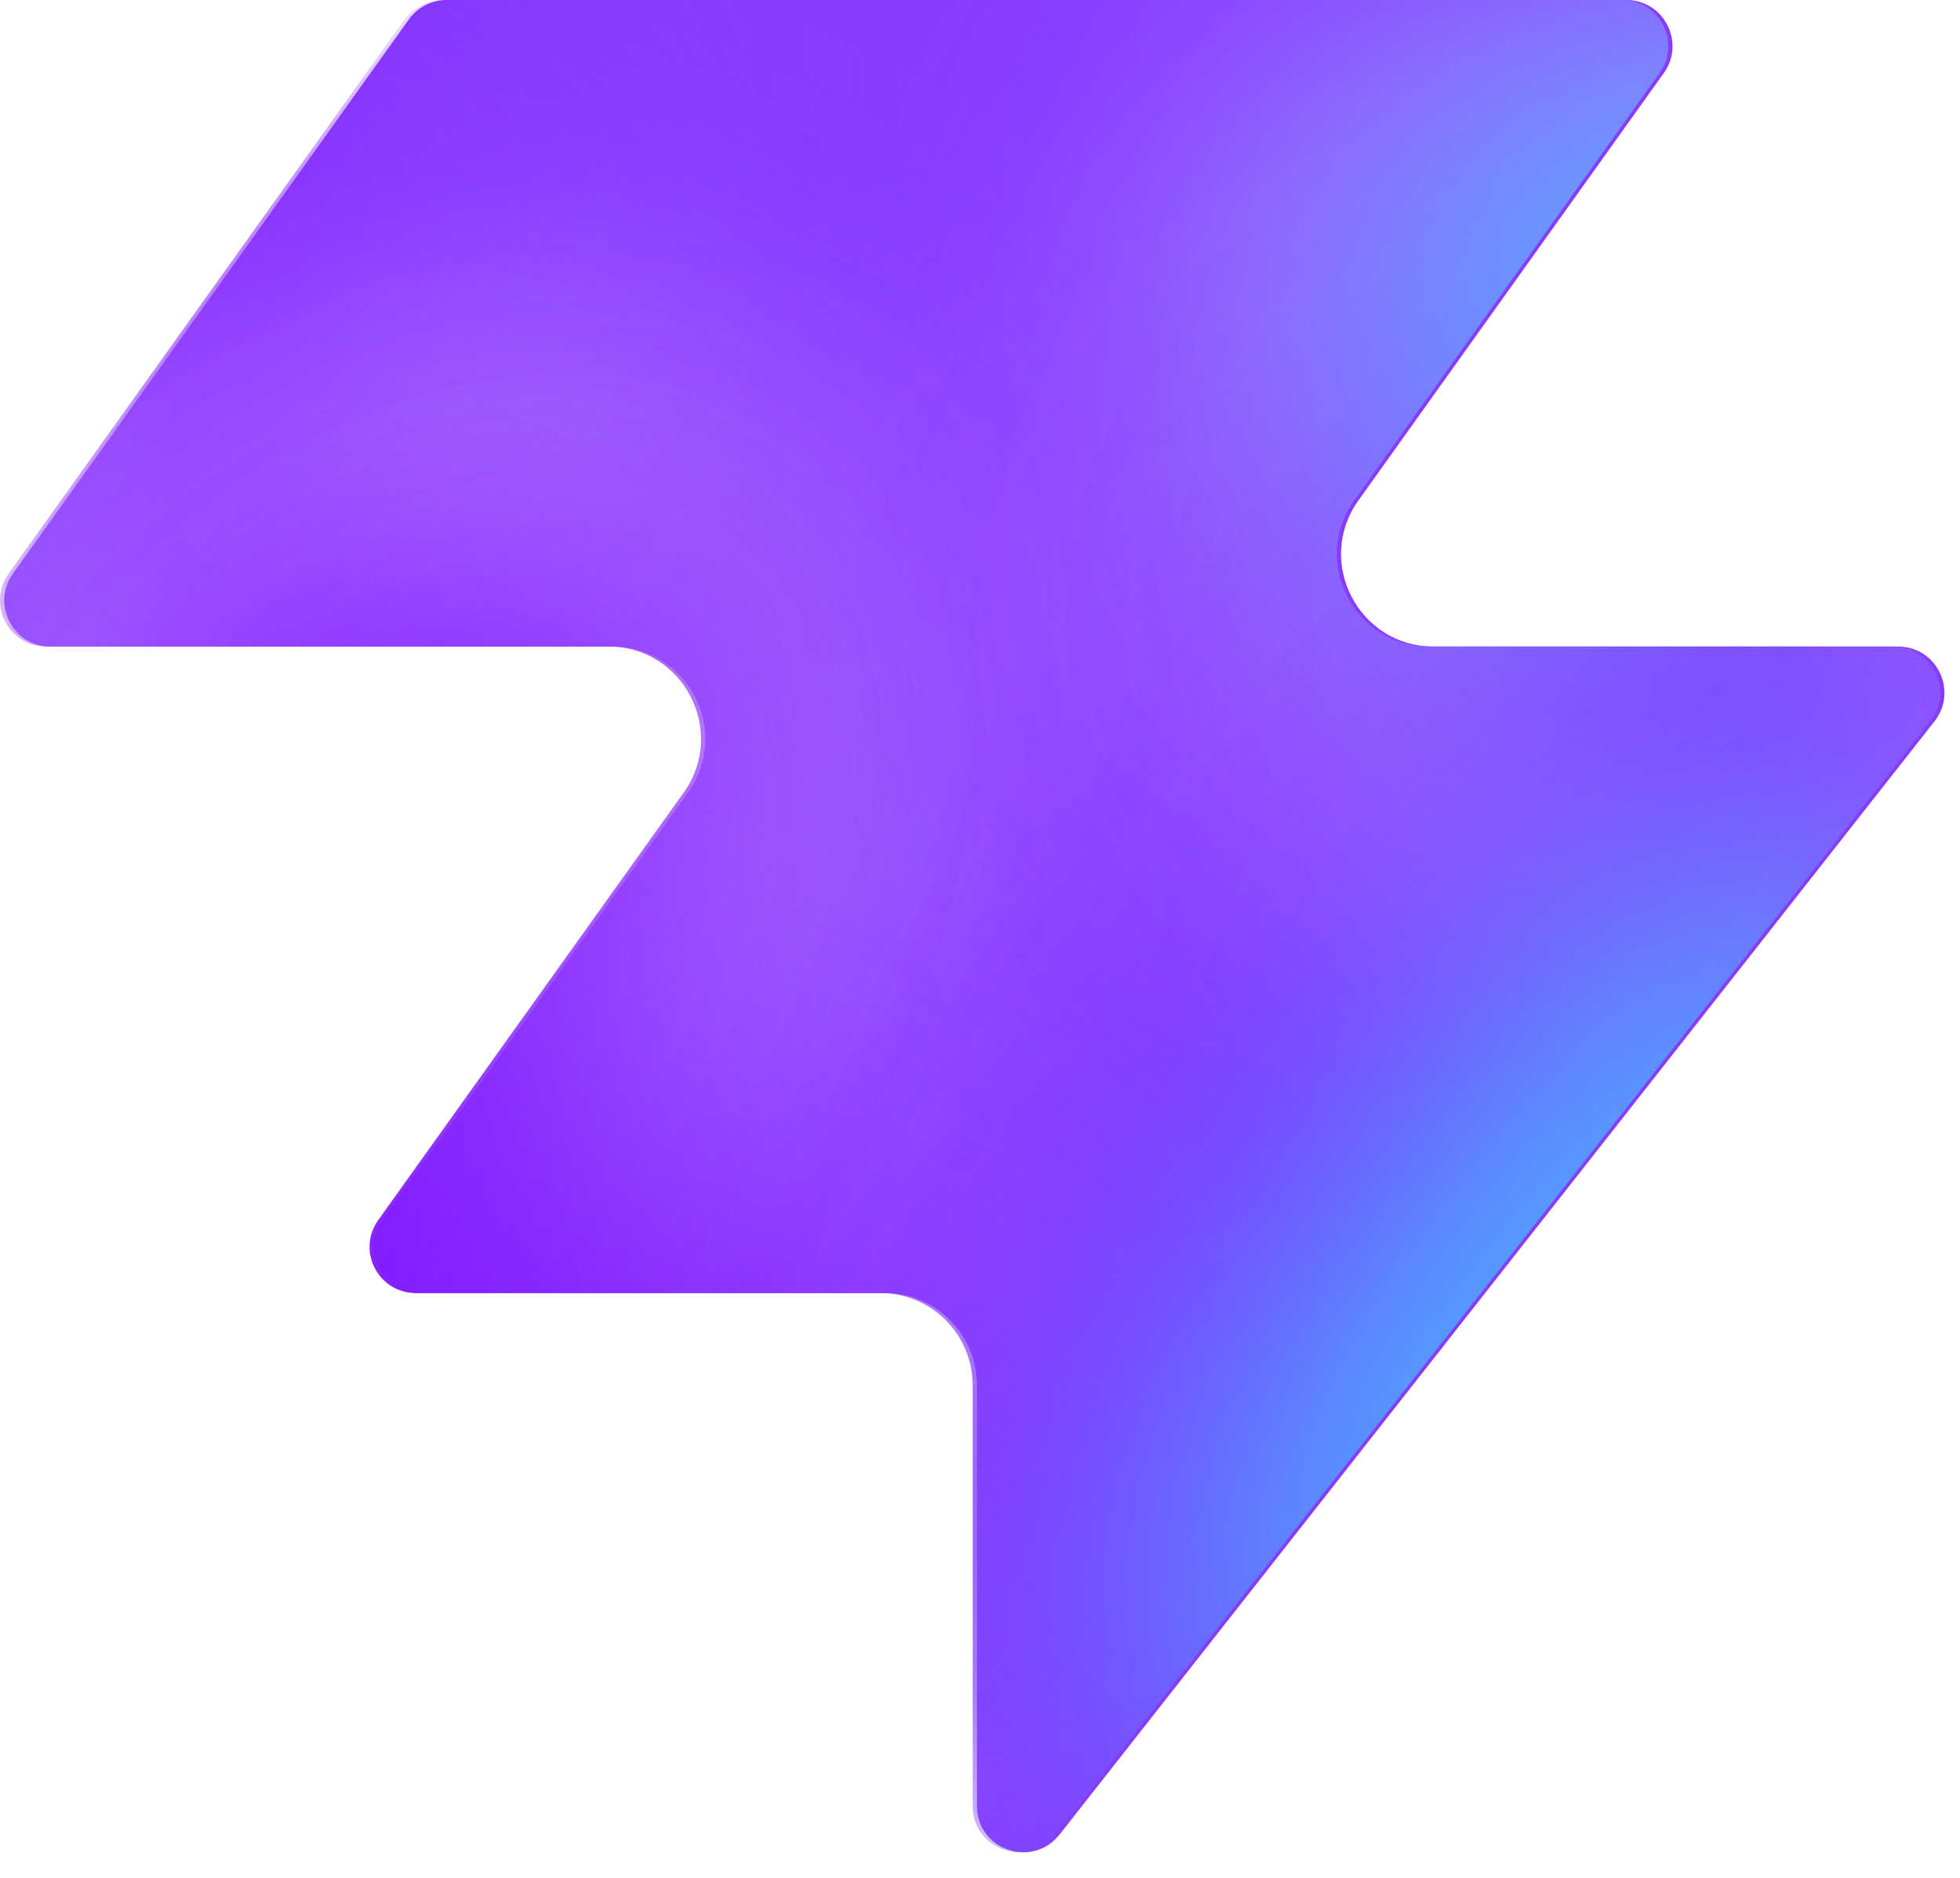
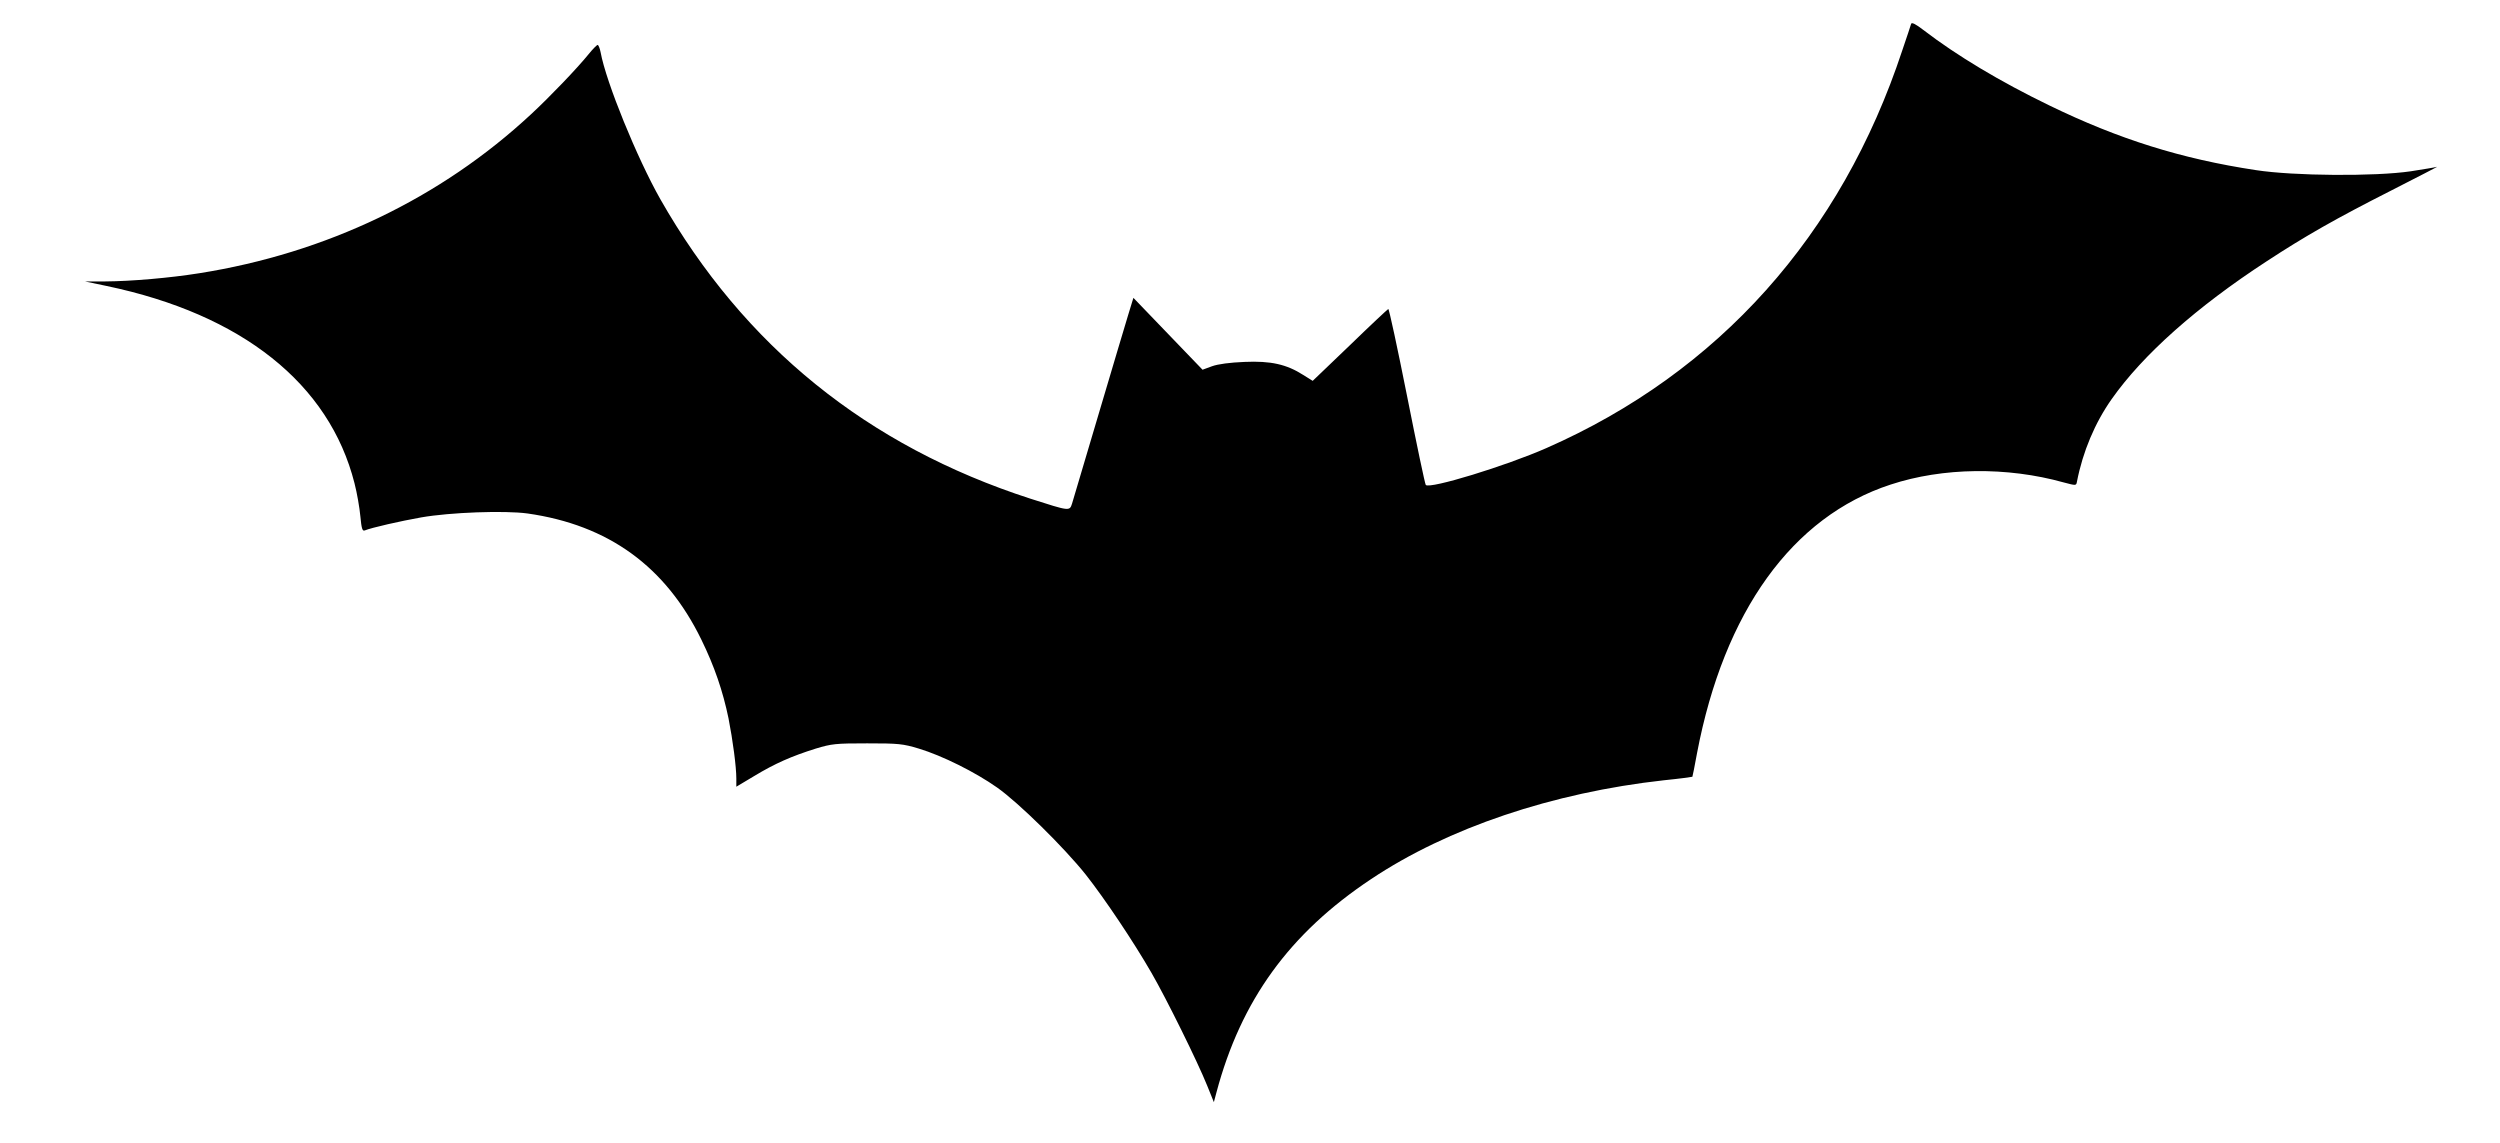
- <svg xmlns="http://www.w3.org/2000/svg" width="48" height="46" fill="none" viewBox="0 0 48 46">
-   <path fill="#863bff" d="M25.946 44.938c-.664.845-2.021.375-2.021-.698V33.937a2.26 2.26 0 0 0-2.262-2.262H10.287c-.92 0-1.456-1.04-.92-1.788l7.48-10.471c1.07-1.497 0-3.578-1.842-3.578H1.237c-.92 0-1.456-1.04-.92-1.788L10.013.474c.214-.297.556-.474.92-.474h28.894c.92 0 1.456 1.04.92 1.788l-7.48 10.471c-1.07 1.498 0 3.579 1.842 3.579h11.377c.943 0 1.473 1.088.89 1.83L25.947 44.94z" style="fill:#863bff;fill:color(display-p3 .525 .23 1);fill-opacity:1" />
-   <mask id="a" width="48" height="46" x="0" y="0" maskUnits="userSpaceOnUse" style="mask-type:alpha">
-     <path fill="#000" d="M25.842 44.938c-.664.844-2.021.375-2.021-.698V33.937a2.26 2.26 0 0 0-2.262-2.262H10.183c-.92 0-1.456-1.04-.92-1.788l7.48-10.471c1.07-1.498 0-3.579-1.842-3.579H1.133c-.92 0-1.456-1.04-.92-1.787L9.91.473c.214-.297.556-.474.92-.474h28.894c.92 0 1.456 1.04.92 1.788l-7.48 10.471c-1.07 1.498 0 3.578 1.842 3.578h11.377c.943 0 1.473 1.088.89 1.832L25.843 44.94z" style="fill:#000;fill-opacity:1" />
-   </mask>
-   <g mask="url(#a)">
-     <g filter="url(#b)">
-       <ellipse cx="5.508" cy="14.704" fill="#ede6ff" rx="5.508" ry="14.704" style="fill:#ede6ff;fill:color(display-p3 .927 .903 1);fill-opacity:1" transform="matrix(.00324 1 1 -.00324 -4.47 31.516)" />
-     </g>
-     <g filter="url(#c)">
-       <ellipse cx="10.399" cy="29.851" fill="#ede6ff" rx="10.399" ry="29.851" style="fill:#ede6ff;fill:color(display-p3 .927 .903 1);fill-opacity:1" transform="matrix(.00324 1 1 -.00324 -39.328 7.883)" />
-     </g>
-     <g filter="url(#d)">
-       <ellipse cx="5.508" cy="30.487" fill="#7e14ff" rx="5.508" ry="30.487" style="fill:#7e14ff;fill:color(display-p3 .492 .077 1);fill-opacity:1" transform="rotate(89.814 -25.913 -14.639)scale(1 -1)" />
-     </g>
-     <g filter="url(#e)">
-       <ellipse cx="5.508" cy="30.599" fill="#7e14ff" rx="5.508" ry="30.599" style="fill:#7e14ff;fill:color(display-p3 .492 .077 1);fill-opacity:1" transform="rotate(89.814 -32.644 -3.334)scale(1 -1)" />
-     </g>
-     <g filter="url(#f)">
-       <ellipse cx="5.508" cy="30.599" fill="#7e14ff" rx="5.508" ry="30.599" style="fill:#7e14ff;fill:color(display-p3 .492 .077 1);fill-opacity:1" transform="matrix(.00324 1 1 -.00324 -34.34 30.47)" />
-     </g>
-     <g filter="url(#g)">
-       <ellipse cx="14.072" cy="22.078" fill="#ede6ff" rx="14.072" ry="22.078" style="fill:#ede6ff;fill:color(display-p3 .927 .903 1);fill-opacity:1" transform="rotate(93.35 24.506 48.493)scale(-1 1)" />
-     </g>
-     <g filter="url(#h)">
-       <ellipse cx="3.47" cy="21.501" fill="#7e14ff" rx="3.47" ry="21.501" style="fill:#7e14ff;fill:color(display-p3 .492 .077 1);fill-opacity:1" transform="rotate(89.009 28.708 47.59)scale(-1 1)" />
-     </g>
-     <g filter="url(#i)">
-       <ellipse cx="3.47" cy="21.501" fill="#7e14ff" rx="3.47" ry="21.501" style="fill:#7e14ff;fill:color(display-p3 .492 .077 1);fill-opacity:1" transform="rotate(89.009 28.708 47.59)scale(-1 1)" />
-     </g>
-     <g filter="url(#j)">
-       <ellipse cx=".387" cy="8.972" fill="#7e14ff" rx="4.407" ry="29.108" style="fill:#7e14ff;fill:color(display-p3 .492 .077 1);fill-opacity:1" transform="rotate(39.51 .387 8.972)" />
-     </g>
-     <g filter="url(#k)">
-       <ellipse cx="47.523" cy="-6.092" fill="#7e14ff" rx="4.407" ry="29.108" style="fill:#7e14ff;fill:color(display-p3 .492 .077 1);fill-opacity:1" transform="rotate(37.892 47.523 -6.092)" />
-     </g>
-     <g filter="url(#l)">
-       <ellipse cx="41.412" cy="6.333" fill="#47bfff" rx="5.971" ry="9.665" style="fill:#47bfff;fill:color(display-p3 .28 .748 1);fill-opacity:1" transform="rotate(37.892 41.412 6.333)" />
-     </g>
-     <g filter="url(#m)">
-       <ellipse cx="-1.879" cy="38.332" fill="#7e14ff" rx="4.407" ry="29.108" style="fill:#7e14ff;fill:color(display-p3 .492 .077 1);fill-opacity:1" transform="rotate(37.892 -1.88 38.332)" />
-     </g>
-     <g filter="url(#n)">
-       <ellipse cx="-1.879" cy="38.332" fill="#7e14ff" rx="4.407" ry="29.108" style="fill:#7e14ff;fill:color(display-p3 .492 .077 1);fill-opacity:1" transform="rotate(37.892 -1.88 38.332)" />
-     </g>
-     <g filter="url(#o)">
-       <ellipse cx="35.651" cy="29.907" fill="#7e14ff" rx="4.407" ry="29.108" style="fill:#7e14ff;fill:color(display-p3 .492 .077 1);fill-opacity:1" transform="rotate(37.892 35.651 29.907)" />
-     </g>
-     <g filter="url(#p)">
-       <ellipse cx="38.418" cy="32.4" fill="#47bfff" rx="5.971" ry="15.297" style="fill:#47bfff;fill:color(display-p3 .28 .748 1);fill-opacity:1" transform="rotate(37.892 38.418 32.4)" />
-     </g>
+ <svg xmlns="http://www.w3.org/2000/svg" version="1.0" width="1280pt" height="585pt" viewBox="0 0 1280 585" preserveAspectRatio="xMidYMid meet">
+   <g transform="translate(0,585) scale(0.1,-0.1)" fill="#000000" stroke="none">
+     <path d="M9785 5728 c-2 -7 -22 -68 -45 -135 -313 -948 -940 -1649 -1822 -2037 -209 -92 -598 -211 -618 -189 -4 4 -47 209 -96 456 -49 246 -92 446 -96 445 -4 -2 -93 -85 -197 -186 l-190 -182 -48 30 c-86 55 -167 73 -301 67 -75 -3 -135 -11 -166 -22 l-49 -18 -177 184 -177 184 -26 -85 c-14 -47 -83 -276 -152 -510 -69 -234 -131 -440 -136 -458 -13 -40 -11 -40 -214 25 -834 270 -1466 781 -1894 1533 -119 210 -278 599 -306 753 -4 20 -11 37 -15 37 -4 0 -25 -21 -46 -47 -59 -73 -199 -219 -294 -307 -463 -431 -1050 -712 -1700 -815 -151 -24 -345 -41 -483 -42 l-102 0 110 -23 c694 -145 1141 -501 1270 -1010 13 -50 26 -126 30 -169 6 -63 10 -77 22 -73 37 15 183 48 290 67 149 26 427 36 544 20 414 -59 707 -271 890 -646 67 -137 110 -263 139 -403 22 -112 40 -248 40 -308 l0 -42 92 55 c106 64 190 101 314 140 83 25 102 27 264 27 161 0 182 -2 265 -27 119 -36 288 -120 400 -199 111 -78 344 -308 454 -446 97 -123 245 -344 336 -502 77 -133 237 -457 286 -579 l34 -84 13 49 c126 473 374 815 792 1093 392 262 930 443 1499 506 80 8 145 17 146 18 1 1 12 56 24 122 138 724 488 1210 991 1374 267 88 596 92 886 11 64 -17 64 -17 68 4 30 154 92 301 178 423 160 227 434 471 793 705 200 131 357 220 635 361 140 71 247 127 238 123 -10 -3 -71 -13 -135 -23 -183 -27 -599 -24 -793 6 -383 58 -703 159 -1057 331 -252 122 -474 255 -646 387 -39 30 -59 40 -62 31z" />
  </g>
-   <defs>
-     <filter id="b" width="60.045" height="41.654" x="-19.77" y="16.149" color-interpolation-filters="sRGB" filterUnits="userSpaceOnUse">
-       <feFlood flood-opacity="0" result="BackgroundImageFix" />
-       <feBlend in="SourceGraphic" in2="BackgroundImageFix" result="shape" />
-       <feGaussianBlur result="effect1_foregroundBlur_2002_17158" stdDeviation="7.659" />
-     </filter>
-     <filter id="c" width="90.34" height="51.437" x="-54.613" y="-7.533" color-interpolation-filters="sRGB" filterUnits="userSpaceOnUse">
-       <feFlood flood-opacity="0" result="BackgroundImageFix" />
-       <feBlend in="SourceGraphic" in2="BackgroundImageFix" result="shape" />
-       <feGaussianBlur result="effect1_foregroundBlur_2002_17158" stdDeviation="7.659" />
-     </filter>
-     <filter id="d" width="79.355" height="29.4" x="-49.64" y="2.03" color-interpolation-filters="sRGB" filterUnits="userSpaceOnUse">
-       <feFlood flood-opacity="0" result="BackgroundImageFix" />
-       <feBlend in="SourceGraphic" in2="BackgroundImageFix" result="shape" />
-       <feGaussianBlur result="effect1_foregroundBlur_2002_17158" stdDeviation="4.596" />
-     </filter>
-     <filter id="e" width="79.579" height="29.4" x="-45.045" y="20.029" color-interpolation-filters="sRGB" filterUnits="userSpaceOnUse">
-       <feFlood flood-opacity="0" result="BackgroundImageFix" />
-       <feBlend in="SourceGraphic" in2="BackgroundImageFix" result="shape" />
-       <feGaussianBlur result="effect1_foregroundBlur_2002_17158" stdDeviation="4.596" />
-     </filter>
-     <filter id="f" width="79.579" height="29.4" x="-43.513" y="21.178" color-interpolation-filters="sRGB" filterUnits="userSpaceOnUse">
-       <feFlood flood-opacity="0" result="BackgroundImageFix" />
-       <feBlend in="SourceGraphic" in2="BackgroundImageFix" result="shape" />
-       <feGaussianBlur result="effect1_foregroundBlur_2002_17158" stdDeviation="4.596" />
-     </filter>
-     <filter id="g" width="74.749" height="58.852" x="15.756" y="-17.901" color-interpolation-filters="sRGB" filterUnits="userSpaceOnUse">
-       <feFlood flood-opacity="0" result="BackgroundImageFix" />
-       <feBlend in="SourceGraphic" in2="BackgroundImageFix" result="shape" />
-       <feGaussianBlur result="effect1_foregroundBlur_2002_17158" stdDeviation="7.659" />
-     </filter>
-     <filter id="h" width="61.377" height="25.362" x="23.548" y="2.284" color-interpolation-filters="sRGB" filterUnits="userSpaceOnUse">
-       <feFlood flood-opacity="0" result="BackgroundImageFix" />
-       <feBlend in="SourceGraphic" in2="BackgroundImageFix" result="shape" />
-       <feGaussianBlur result="effect1_foregroundBlur_2002_17158" stdDeviation="4.596" />
-     </filter>
-     <filter id="i" width="61.377" height="25.362" x="23.548" y="2.284" color-interpolation-filters="sRGB" filterUnits="userSpaceOnUse">
-       <feFlood flood-opacity="0" result="BackgroundImageFix" />
-       <feBlend in="SourceGraphic" in2="BackgroundImageFix" result="shape" />
-       <feGaussianBlur result="effect1_foregroundBlur_2002_17158" stdDeviation="4.596" />
-     </filter>
-     <filter id="j" width="56.045" height="63.649" x="-27.636" y="-22.853" color-interpolation-filters="sRGB" filterUnits="userSpaceOnUse">
-       <feFlood flood-opacity="0" result="BackgroundImageFix" />
-       <feBlend in="SourceGraphic" in2="BackgroundImageFix" result="shape" />
-       <feGaussianBlur result="effect1_foregroundBlur_2002_17158" stdDeviation="4.596" />
-     </filter>
-     <filter id="k" width="54.814" height="64.646" x="20.116" y="-38.415" color-interpolation-filters="sRGB" filterUnits="userSpaceOnUse">
-       <feFlood flood-opacity="0" result="BackgroundImageFix" />
-       <feBlend in="SourceGraphic" in2="BackgroundImageFix" result="shape" />
-       <feGaussianBlur result="effect1_foregroundBlur_2002_17158" stdDeviation="4.596" />
-     </filter>
-     <filter id="l" width="33.541" height="35.313" x="24.641" y="-11.323" color-interpolation-filters="sRGB" filterUnits="userSpaceOnUse">
-       <feFlood flood-opacity="0" result="BackgroundImageFix" />
-       <feBlend in="SourceGraphic" in2="BackgroundImageFix" result="shape" />
-       <feGaussianBlur result="effect1_foregroundBlur_2002_17158" stdDeviation="4.596" />
-     </filter>
-     <filter id="m" width="54.814" height="64.646" x="-29.286" y="6.009" color-interpolation-filters="sRGB" filterUnits="userSpaceOnUse">
-       <feFlood flood-opacity="0" result="BackgroundImageFix" />
-       <feBlend in="SourceGraphic" in2="BackgroundImageFix" result="shape" />
-       <feGaussianBlur result="effect1_foregroundBlur_2002_17158" stdDeviation="4.596" />
-     </filter>
-     <filter id="n" width="54.814" height="64.646" x="-29.286" y="6.009" color-interpolation-filters="sRGB" filterUnits="userSpaceOnUse">
-       <feFlood flood-opacity="0" result="BackgroundImageFix" />
-       <feBlend in="SourceGraphic" in2="BackgroundImageFix" result="shape" />
-       <feGaussianBlur result="effect1_foregroundBlur_2002_17158" stdDeviation="4.596" />
-     </filter>
-     <filter id="o" width="54.814" height="64.646" x="8.244" y="-2.416" color-interpolation-filters="sRGB" filterUnits="userSpaceOnUse">
-       <feFlood flood-opacity="0" result="BackgroundImageFix" />
-       <feBlend in="SourceGraphic" in2="BackgroundImageFix" result="shape" />
-       <feGaussianBlur result="effect1_foregroundBlur_2002_17158" stdDeviation="4.596" />
-     </filter>
-     <filter id="p" width="39.409" height="43.623" x="18.713" y="10.588" color-interpolation-filters="sRGB" filterUnits="userSpaceOnUse">
-       <feFlood flood-opacity="0" result="BackgroundImageFix" />
-       <feBlend in="SourceGraphic" in2="BackgroundImageFix" result="shape" />
-       <feGaussianBlur result="effect1_foregroundBlur_2002_17158" stdDeviation="4.596" />
-     </filter>
-   </defs>
</svg>
